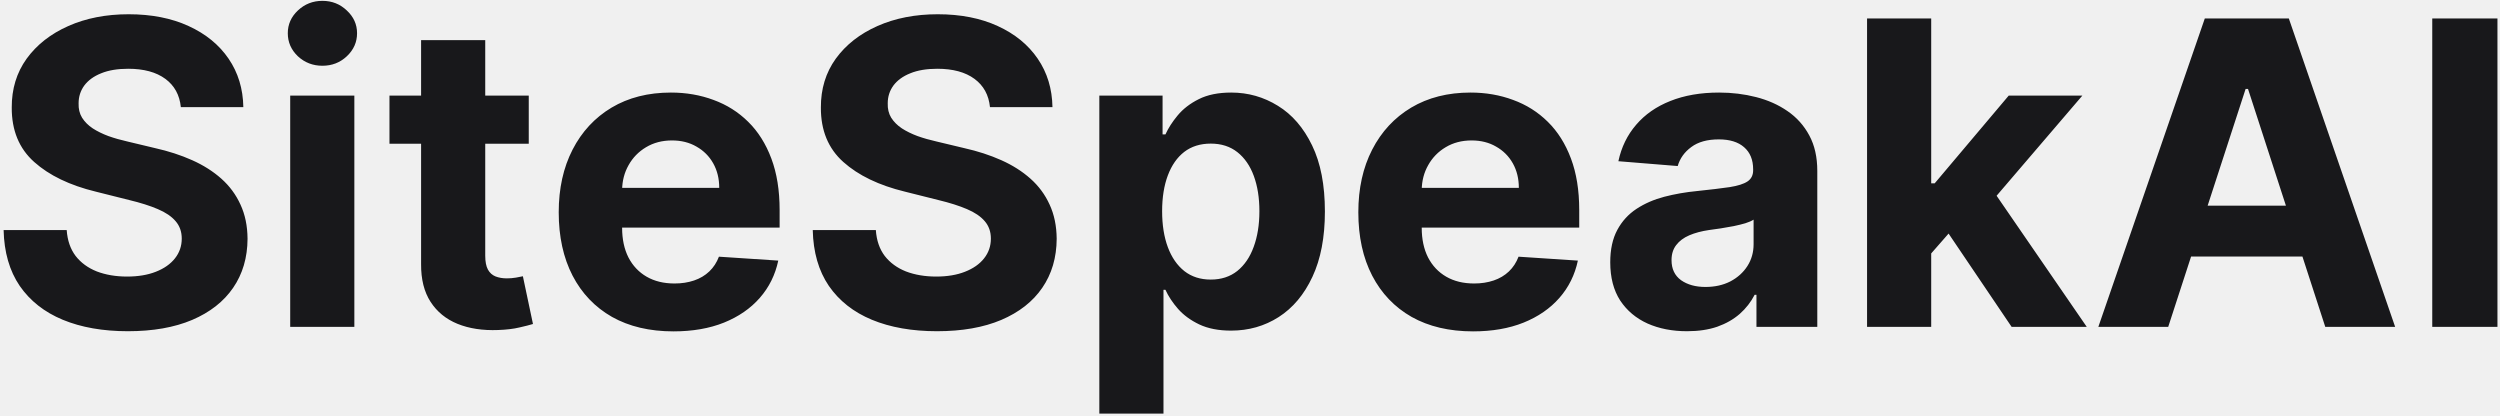
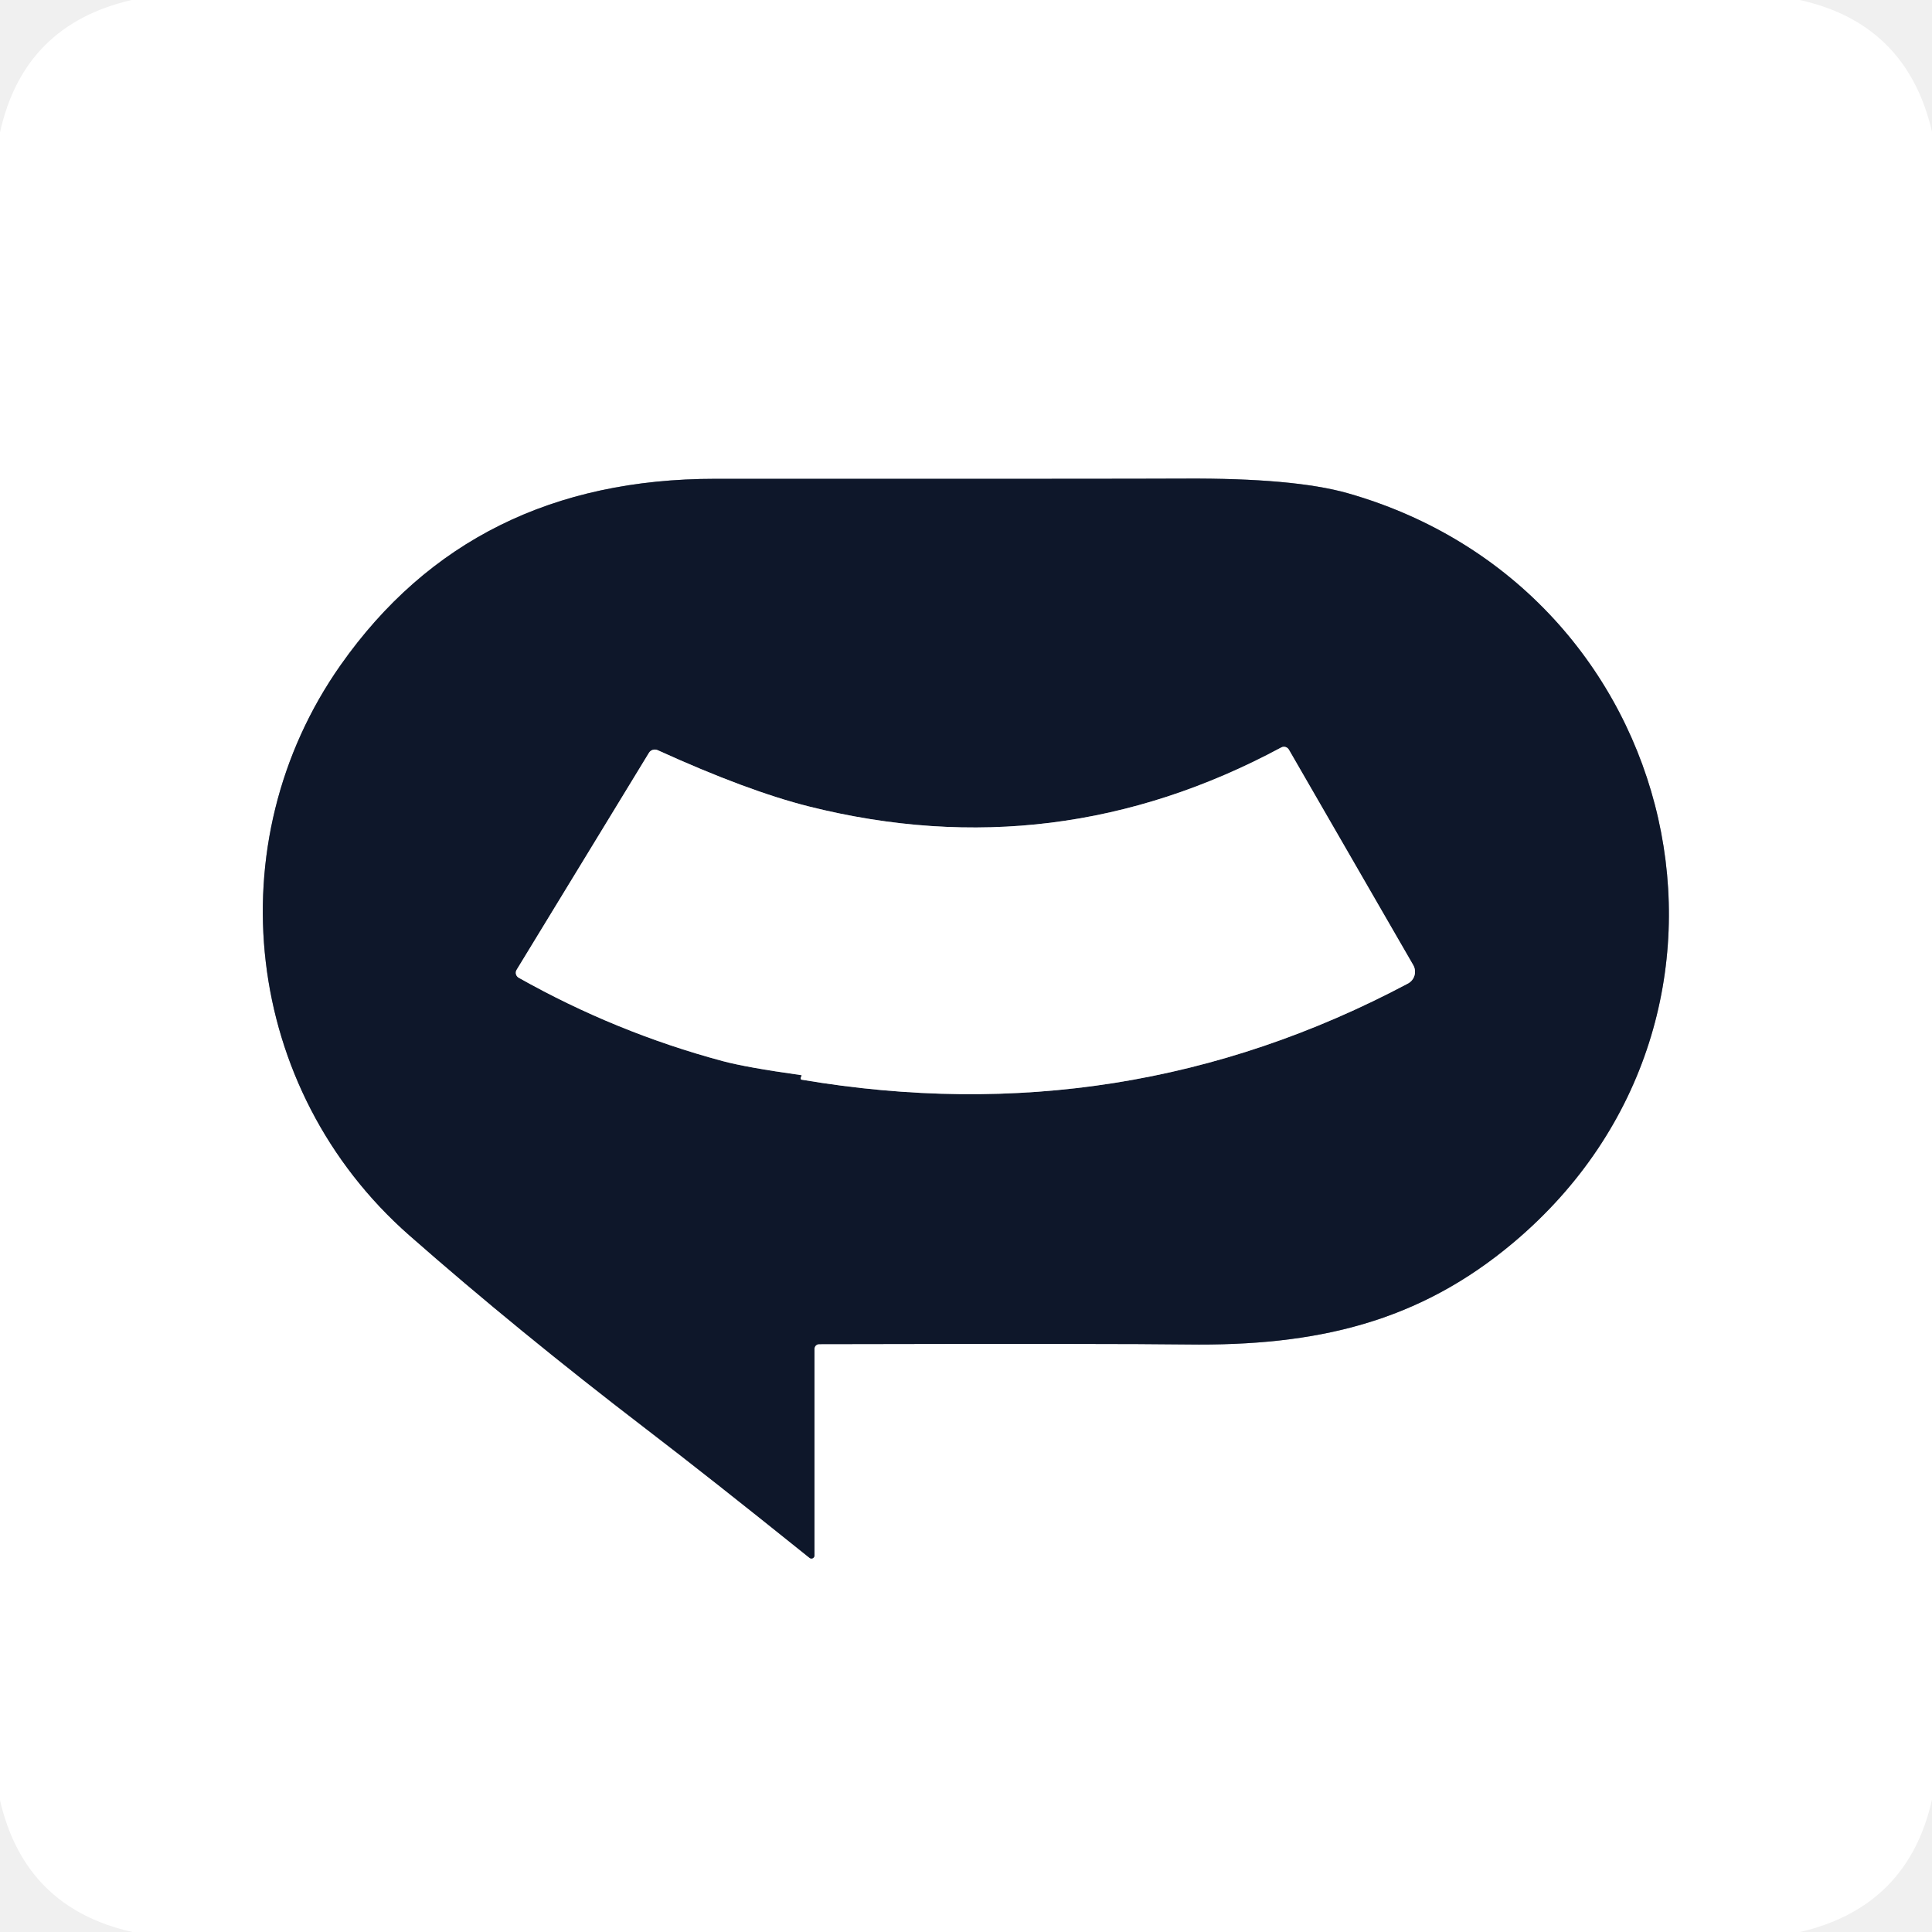
- <svg xmlns="http://www.w3.org/2000/svg" viewBox="0 0 566 94" fill="none" class="w-auto h-4.5 text-primary" style="fill: none !important;">
-   <path d="M40.943 24.262C40.67 21.512 39.5 19.375 37.432 17.852C35.364 16.33 32.557 15.568 29.011 15.568C26.602 15.568 24.568 15.909 22.909 16.591C21.25 17.25 19.977 18.171 19.091 19.352C18.227 20.534 17.795 21.875 17.795 23.375C17.75 24.625 18.011 25.716 18.58 26.648C19.17 27.58 19.977 28.387 21 29.068C22.023 29.727 23.205 30.307 24.545 30.807C25.886 31.284 27.318 31.693 28.841 32.034L35.114 33.534C38.159 34.216 40.955 35.125 43.5 36.262C46.045 37.398 48.25 38.796 50.114 40.455C51.977 42.114 53.42 44.068 54.443 46.318C55.489 48.568 56.023 51.148 56.045 54.057C56.023 58.33 54.932 62.034 52.773 65.171C50.636 68.284 47.545 70.705 43.5 72.432C39.477 74.137 34.625 74.989 28.943 74.989C23.307 74.989 18.398 74.125 14.216 72.398C10.057 70.671 6.807 68.114 4.466 64.728C2.148 61.318 0.932 57.102 0.818 52.08H15.102C15.261 54.421 15.932 56.375 17.114 57.943C18.318 59.489 19.92 60.659 21.92 61.455C23.943 62.227 26.227 62.614 28.773 62.614C31.273 62.614 33.443 62.25 35.284 61.523C37.148 60.796 38.591 59.784 39.614 58.489C40.636 57.193 41.148 55.705 41.148 54.023C41.148 52.455 40.682 51.137 39.75 50.068C38.841 49 37.5 48.091 35.727 47.341C33.977 46.591 31.83 45.909 29.284 45.296L21.682 43.387C15.795 41.955 11.148 39.716 7.739 36.671C4.33 33.625 2.636 29.523 2.659 24.364C2.636 20.137 3.761 16.443 6.034 13.284C8.33 10.125 11.477 7.659 15.477 5.887C19.477 4.114 24.023 3.227 29.114 3.227C34.295 3.227 38.818 4.114 42.682 5.887C46.568 7.659 49.591 10.125 51.75 13.284C53.909 16.443 55.023 20.102 55.091 24.262H40.943ZM65.702 74V21.637H80.224V74H65.702ZM72.997 14.887C70.838 14.887 68.986 14.171 67.44 12.739C65.918 11.284 65.156 9.546 65.156 7.523C65.156 5.523 65.918 3.807 67.44 2.375C68.986 0.921 70.838 0.193 72.997 0.193C75.156 0.193 76.997 0.921 78.52 2.375C80.065 3.807 80.838 5.523 80.838 7.523C80.838 9.546 80.065 11.284 78.52 12.739C76.997 14.171 75.156 14.887 72.997 14.887ZM119.71 21.637V32.546H88.176V21.637H119.71ZM95.335 9.091H109.858V57.909C109.858 59.25 110.063 60.296 110.472 61.046C110.881 61.773 111.449 62.284 112.176 62.58C112.926 62.875 113.79 63.023 114.767 63.023C115.449 63.023 116.131 62.966 116.812 62.852C117.494 62.716 118.017 62.614 118.381 62.546L120.665 73.353C119.938 73.58 118.915 73.841 117.597 74.137C116.278 74.455 114.676 74.648 112.79 74.716C109.29 74.853 106.222 74.387 103.585 73.318C100.972 72.25 98.938 70.591 97.483 68.341C96.028 66.091 95.313 63.25 95.335 59.818V9.091ZM152.472 75.023C147.085 75.023 142.449 73.932 138.562 71.75C134.699 69.546 131.722 66.432 129.631 62.409C127.54 58.364 126.494 53.58 126.494 48.057C126.494 42.671 127.54 37.943 129.631 33.875C131.722 29.807 134.665 26.637 138.46 24.364C142.278 22.091 146.756 20.955 151.892 20.955C155.347 20.955 158.563 21.512 161.54 22.625C164.54 23.716 167.153 25.364 169.381 27.568C171.631 29.773 173.381 32.546 174.631 35.887C175.881 39.205 176.506 43.091 176.506 47.546V51.534H132.29V42.534H162.835C162.835 40.443 162.381 38.591 161.472 36.977C160.563 35.364 159.301 34.102 157.688 33.193C156.097 32.262 154.244 31.796 152.131 31.796C149.926 31.796 147.972 32.307 146.267 33.33C144.585 34.33 143.267 35.682 142.312 37.387C141.358 39.068 140.869 40.943 140.847 43.012V51.568C140.847 54.159 141.324 56.398 142.278 58.284C143.256 60.171 144.631 61.625 146.403 62.648C148.176 63.671 150.278 64.182 152.71 64.182C154.324 64.182 155.801 63.955 157.142 63.5C158.483 63.046 159.631 62.364 160.585 61.455C161.54 60.546 162.267 59.432 162.767 58.114L176.199 59C175.517 62.227 174.119 65.046 172.006 67.455C169.915 69.841 167.21 71.705 163.892 73.046C160.597 74.364 156.79 75.023 152.472 75.023ZM224.131 24.262C223.858 21.512 222.688 19.375 220.619 17.852C218.551 16.33 215.744 15.568 212.199 15.568C209.79 15.568 207.756 15.909 206.097 16.591C204.438 17.25 203.165 18.171 202.278 19.352C201.415 20.534 200.983 21.875 200.983 23.375C200.938 24.625 201.199 25.716 201.767 26.648C202.358 27.58 203.165 28.387 204.188 29.068C205.21 29.727 206.392 30.307 207.733 30.807C209.074 31.284 210.506 31.693 212.028 32.034L218.301 33.534C221.347 34.216 224.142 35.125 226.688 36.262C229.233 37.398 231.438 38.796 233.301 40.455C235.165 42.114 236.608 44.068 237.631 46.318C238.676 48.568 239.21 51.148 239.233 54.057C239.21 58.33 238.119 62.034 235.96 65.171C233.824 68.284 230.733 70.705 226.688 72.432C222.665 74.137 217.813 74.989 212.131 74.989C206.494 74.989 201.585 74.125 197.403 72.398C193.244 70.671 189.994 68.114 187.653 64.728C185.335 61.318 184.119 57.102 184.006 52.08H198.29C198.449 54.421 199.119 56.375 200.301 57.943C201.506 59.489 203.108 60.659 205.108 61.455C207.131 62.227 209.415 62.614 211.96 62.614C214.46 62.614 216.631 62.25 218.472 61.523C220.335 60.796 221.778 59.784 222.801 58.489C223.824 57.193 224.335 55.705 224.335 54.023C224.335 52.455 223.869 51.137 222.938 50.068C222.028 49 220.688 48.091 218.915 47.341C217.165 46.591 215.017 45.909 212.472 45.296L204.869 43.387C198.983 41.955 194.335 39.716 190.926 36.671C187.517 33.625 185.824 29.523 185.847 24.364C185.824 20.137 186.949 16.443 189.222 13.284C191.517 10.125 194.665 7.659 198.665 5.887C202.665 4.114 207.21 3.227 212.301 3.227C217.483 3.227 222.006 4.114 225.869 5.887C229.756 7.659 232.778 10.125 234.938 13.284C237.097 16.443 238.21 20.102 238.278 24.262H224.131ZM248.889 93.636V21.637H263.207V30.432H263.855C264.491 29.023 265.412 27.591 266.616 26.137C267.844 24.659 269.435 23.432 271.389 22.455C273.366 21.455 275.821 20.955 278.753 20.955C282.571 20.955 286.094 21.955 289.321 23.955C292.548 25.932 295.128 28.921 297.06 32.921C298.991 36.898 299.957 41.887 299.957 47.887C299.957 53.727 299.014 58.659 297.128 62.682C295.264 66.682 292.719 69.716 289.491 71.784C286.287 73.83 282.696 74.853 278.719 74.853C275.901 74.853 273.503 74.387 271.526 73.455C269.571 72.523 267.969 71.353 266.719 69.943C265.469 68.512 264.514 67.068 263.855 65.614H263.412V93.636H248.889ZM263.105 47.818C263.105 50.932 263.537 53.648 264.401 55.966C265.264 58.284 266.514 60.091 268.151 61.387C269.787 62.659 271.776 63.296 274.116 63.296C276.48 63.296 278.48 62.648 280.116 61.352C281.753 60.034 282.991 58.216 283.832 55.898C284.696 53.557 285.128 50.864 285.128 47.818C285.128 44.796 284.707 42.137 283.866 39.841C283.026 37.546 281.787 35.75 280.151 34.455C278.514 33.159 276.503 32.512 274.116 32.512C271.753 32.512 269.753 33.137 268.116 34.387C266.503 35.637 265.264 37.409 264.401 39.705C263.537 42 263.105 44.705 263.105 47.818ZM333.503 75.023C328.116 75.023 323.48 73.932 319.594 71.75C315.73 69.546 312.753 66.432 310.662 62.409C308.571 58.364 307.526 53.58 307.526 48.057C307.526 42.671 308.571 37.943 310.662 33.875C312.753 29.807 315.696 26.637 319.491 24.364C323.31 22.091 327.787 20.955 332.923 20.955C336.378 20.955 339.594 21.512 342.571 22.625C345.571 23.716 348.185 25.364 350.412 27.568C352.662 29.773 354.412 32.546 355.662 35.887C356.912 39.205 357.537 43.091 357.537 47.546V51.534H313.321V42.534H343.866C343.866 40.443 343.412 38.591 342.503 36.977C341.594 35.364 340.332 34.102 338.719 33.193C337.128 32.262 335.276 31.796 333.162 31.796C330.957 31.796 329.003 32.307 327.298 33.33C325.616 34.33 324.298 35.682 323.344 37.387C322.389 39.068 321.901 40.943 321.878 43.012V51.568C321.878 54.159 322.355 56.398 323.31 58.284C324.287 60.171 325.662 61.625 327.435 62.648C329.207 63.671 331.31 64.182 333.741 64.182C335.355 64.182 336.832 63.955 338.173 63.5C339.514 63.046 340.662 62.364 341.616 61.455C342.571 60.546 343.298 59.432 343.798 58.114L357.23 59C356.548 62.227 355.151 65.046 353.037 67.455C350.946 69.841 348.241 71.705 344.923 73.046C341.628 74.364 337.821 75.023 333.503 75.023ZM381.946 74.989C378.605 74.989 375.628 74.409 373.014 73.25C370.401 72.068 368.332 70.33 366.81 68.034C365.31 65.716 364.56 62.83 364.56 59.375C364.56 56.466 365.094 54.023 366.162 52.046C367.23 50.068 368.685 48.477 370.526 47.273C372.366 46.068 374.457 45.159 376.798 44.546C379.162 43.932 381.639 43.5 384.23 43.25C387.276 42.932 389.73 42.637 391.594 42.364C393.457 42.068 394.81 41.637 395.651 41.068C396.491 40.5 396.912 39.659 396.912 38.546V38.341C396.912 36.182 396.23 34.512 394.866 33.33C393.526 32.148 391.616 31.557 389.139 31.557C386.526 31.557 384.446 32.137 382.901 33.296C381.355 34.432 380.332 35.864 379.832 37.591L366.401 36.5C367.082 33.318 368.423 30.568 370.423 28.25C372.423 25.909 375.003 24.114 378.162 22.864C381.344 21.591 385.026 20.955 389.207 20.955C392.116 20.955 394.901 21.296 397.56 21.977C400.241 22.659 402.616 23.716 404.685 25.148C406.776 26.58 408.423 28.421 409.628 30.671C410.832 32.898 411.435 35.568 411.435 38.682V74H397.662V66.739H397.253C396.412 68.375 395.287 69.818 393.878 71.068C392.469 72.296 390.776 73.262 388.798 73.966C386.821 74.648 384.537 74.989 381.946 74.989ZM386.105 64.966C388.241 64.966 390.128 64.546 391.764 63.705C393.401 62.841 394.685 61.682 395.616 60.227C396.548 58.773 397.014 57.125 397.014 55.284V49.727C396.56 50.023 395.935 50.296 395.139 50.546C394.366 50.773 393.491 50.989 392.514 51.193C391.537 51.375 390.56 51.546 389.582 51.705C388.605 51.841 387.719 51.966 386.923 52.08C385.219 52.33 383.73 52.727 382.457 53.273C381.185 53.818 380.196 54.557 379.491 55.489C378.787 56.398 378.435 57.534 378.435 58.898C378.435 60.875 379.151 62.387 380.582 63.432C382.037 64.455 383.878 64.966 386.105 64.966ZM435.861 58.932L435.895 41.512H438.009L454.781 21.637H471.452L448.918 47.955H445.474L435.861 58.932ZM422.702 74V4.182H437.224V74H422.702ZM455.429 74L440.02 51.193L449.702 40.932L472.44 74H455.429ZM490.884 74H475.065L499.168 4.182H518.19L542.259 74H526.44L508.952 20.137H508.406L490.884 74ZM489.895 46.557H527.259V58.08H489.895V46.557ZM565.423 4.182V74H550.662V4.182H565.423Z" fill="currentColor" style="fill: rgb(24, 24, 27) !important;" />
+ <svg xmlns="http://www.w3.org/2000/svg" version="1.1" viewBox="0.00 0.00 180.00 180.00" width="128" height="128">
+   <g stroke-width="2.00" fill="none" stroke-linecap="butt">
+     <path stroke="#878b95" vector-effect="non-scaling-stroke" d="   M 60.14 133.09   Q 66.10 137.65 75.42 145.14   A 0.28 0.28 0.0 0 0 75.88 144.92   L 75.88 125.67   A 0.44 0.44 0.0 0 1 76.32 125.23   Q 104.05 125.17 110.57 125.26   C 122.68 125.43 132.19 123.18 141.00 115.77   C 166.19 94.58 156.94 54.88 125.56 45.95   Q 120.54 44.53 110.34 44.59   Q 104.88 44.62 66.66 44.61   Q 43.94 44.60 31.73 61.97   C 20.10 78.50 22.64 101.48 38.14 115.10   Q 48.21 123.95 60.14 133.09" />
+     <path stroke="#878b95" vector-effect="non-scaling-stroke" d="   M 74.67 100.59   Q 104.73 105.68 131.18 91.63   A 1.24 1.24 0.0 0 0 131.67 89.92   L 120.08 69.84   A 0.53 0.53 0.0 0 0 119.37 69.64   Q 98.41 80.91 75.38 75.14   Q 69.62 73.69 61.27 69.89   A 0.65 0.64 27.4 0 0 60.46 70.14   L 48.13 90.36   A 0.53 0.53 0.0 0 0 48.32 91.09   Q 57.35 96.18 67.33 98.86   Q 69.58 99.46 74.53 100.15   A 0.16 0.04 7.0 0 1 74.70 100.21   Q 74.57 100.39 74.61 100.53   A 0.08 0.08 0.0 0 0 74.67 100.59" />
+   </g>
+   <path fill="#ffffff" d="   M 167.67 0.00   Q 177.65 2.20 180.00 12.27   L 180.00 167.66   Q 177.76 177.65 167.71 180.00   L 12.34 180.00   Q 2.30 177.75 0.00 167.72   L 0.00 12.33   Q 2.21 2.31 12.27 0.00   L 167.67 0.00   Z   M 60.14 133.09   Q 66.10 137.65 75.42 145.14   A 0.28 0.28 0.0 0 0 75.88 144.92   L 75.88 125.67   A 0.44 0.44 0.0 0 1 76.32 125.23   Q 104.05 125.17 110.57 125.26   C 122.68 125.43 132.19 123.18 141.00 115.77   C 166.19 94.58 156.94 54.88 125.56 45.95   Q 120.54 44.53 110.34 44.59   Q 104.88 44.62 66.66 44.61   Q 43.94 44.60 31.73 61.97   C 20.10 78.50 22.64 101.48 38.14 115.10   Q 48.21 123.95 60.14 133.09   Z" />
+   <path fill="#0e172a" d="   M 60.14 133.09   Q 48.21 123.95 38.14 115.10   C 22.64 101.48 20.10 78.50 31.73 61.97   Q 43.94 44.60 66.66 44.61   Q 104.88 44.62 110.34 44.59   Q 120.54 44.53 125.56 45.95   C 156.94 54.88 166.19 94.58 141.00 115.77   C 132.19 123.18 122.68 125.43 110.57 125.26   Q 104.05 125.17 76.32 125.23   A 0.44 0.44 0.0 0 0 75.88 125.67   L 75.88 144.92   A 0.28 0.28 0.0 0 1 75.42 145.14   Q 66.10 137.65 60.14 133.09   Z   M 74.67 100.59   Q 104.73 105.68 131.18 91.63   A 1.24 1.24 0.0 0 0 131.67 89.92   L 120.08 69.84   A 0.53 0.53 0.0 0 0 119.37 69.64   Q 98.41 80.91 75.38 75.14   Q 69.62 73.69 61.27 69.89   A 0.65 0.64 27.4 0 0 60.46 70.14   L 48.13 90.36   A 0.53 0.53 0.0 0 0 48.32 91.09   Q 57.35 96.18 67.33 98.86   Q 69.58 99.46 74.53 100.15   A 0.16 0.04 7.0 0 1 74.70 100.21   Q 74.57 100.39 74.61 100.53   A 0.08 0.08 0.0 0 0 74.67 100.59   Z" />
+   <path fill="#ffffff" d="   M 74.61 100.53   Q 74.57 100.39 74.70 100.21   A 0.16 0.04 7.0 0 0 74.53 100.15   Q 69.58 99.46 67.33 98.86   Q 57.35 96.18 48.32 91.09   A 0.53 0.53 0.0 0 1 48.13 90.36   L 60.46 70.14   A 0.65 0.64 27.4 0 1 61.27 69.89   Q 69.62 73.69 75.38 75.14   Q 98.41 80.91 119.37 69.64   A 0.53 0.53 0.0 0 1 120.08 69.84   L 131.67 89.92   A 1.24 1.24 0.0 0 1 131.18 91.63   Q 104.73 105.68 74.67 100.59   A 0.08 0.08 0.0 0 1 74.61 100.53   Z" />
</svg>
